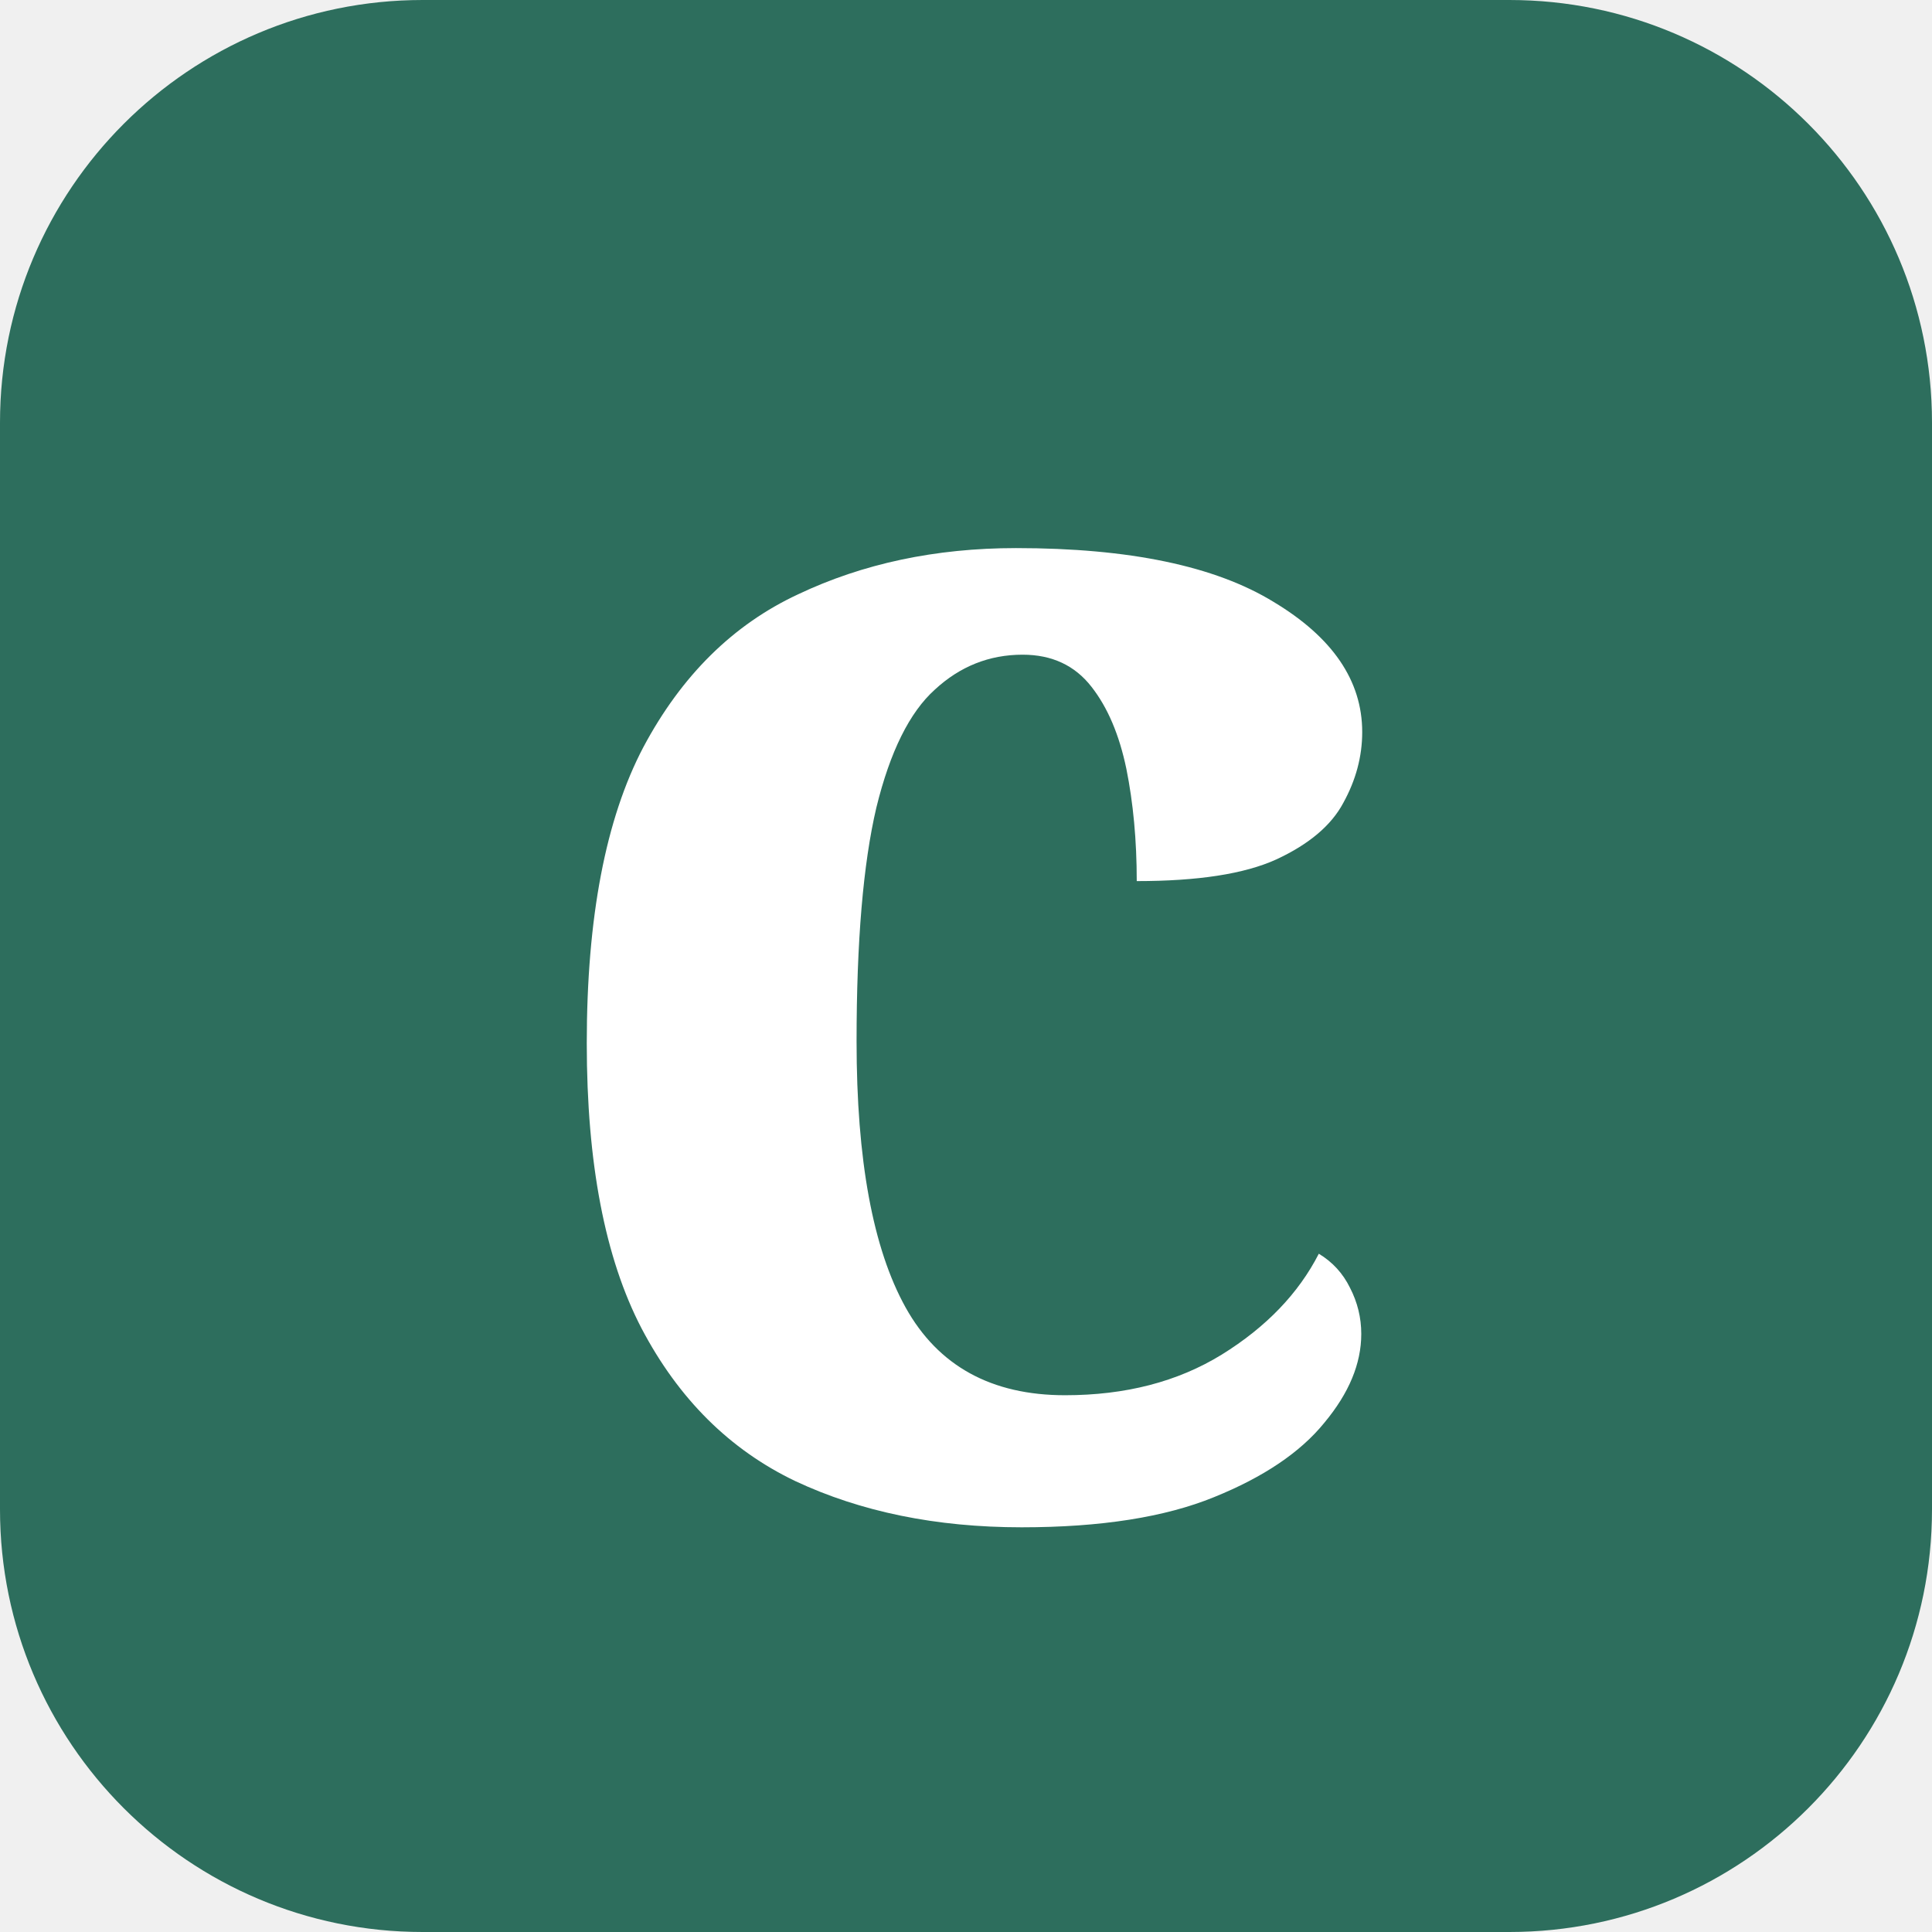
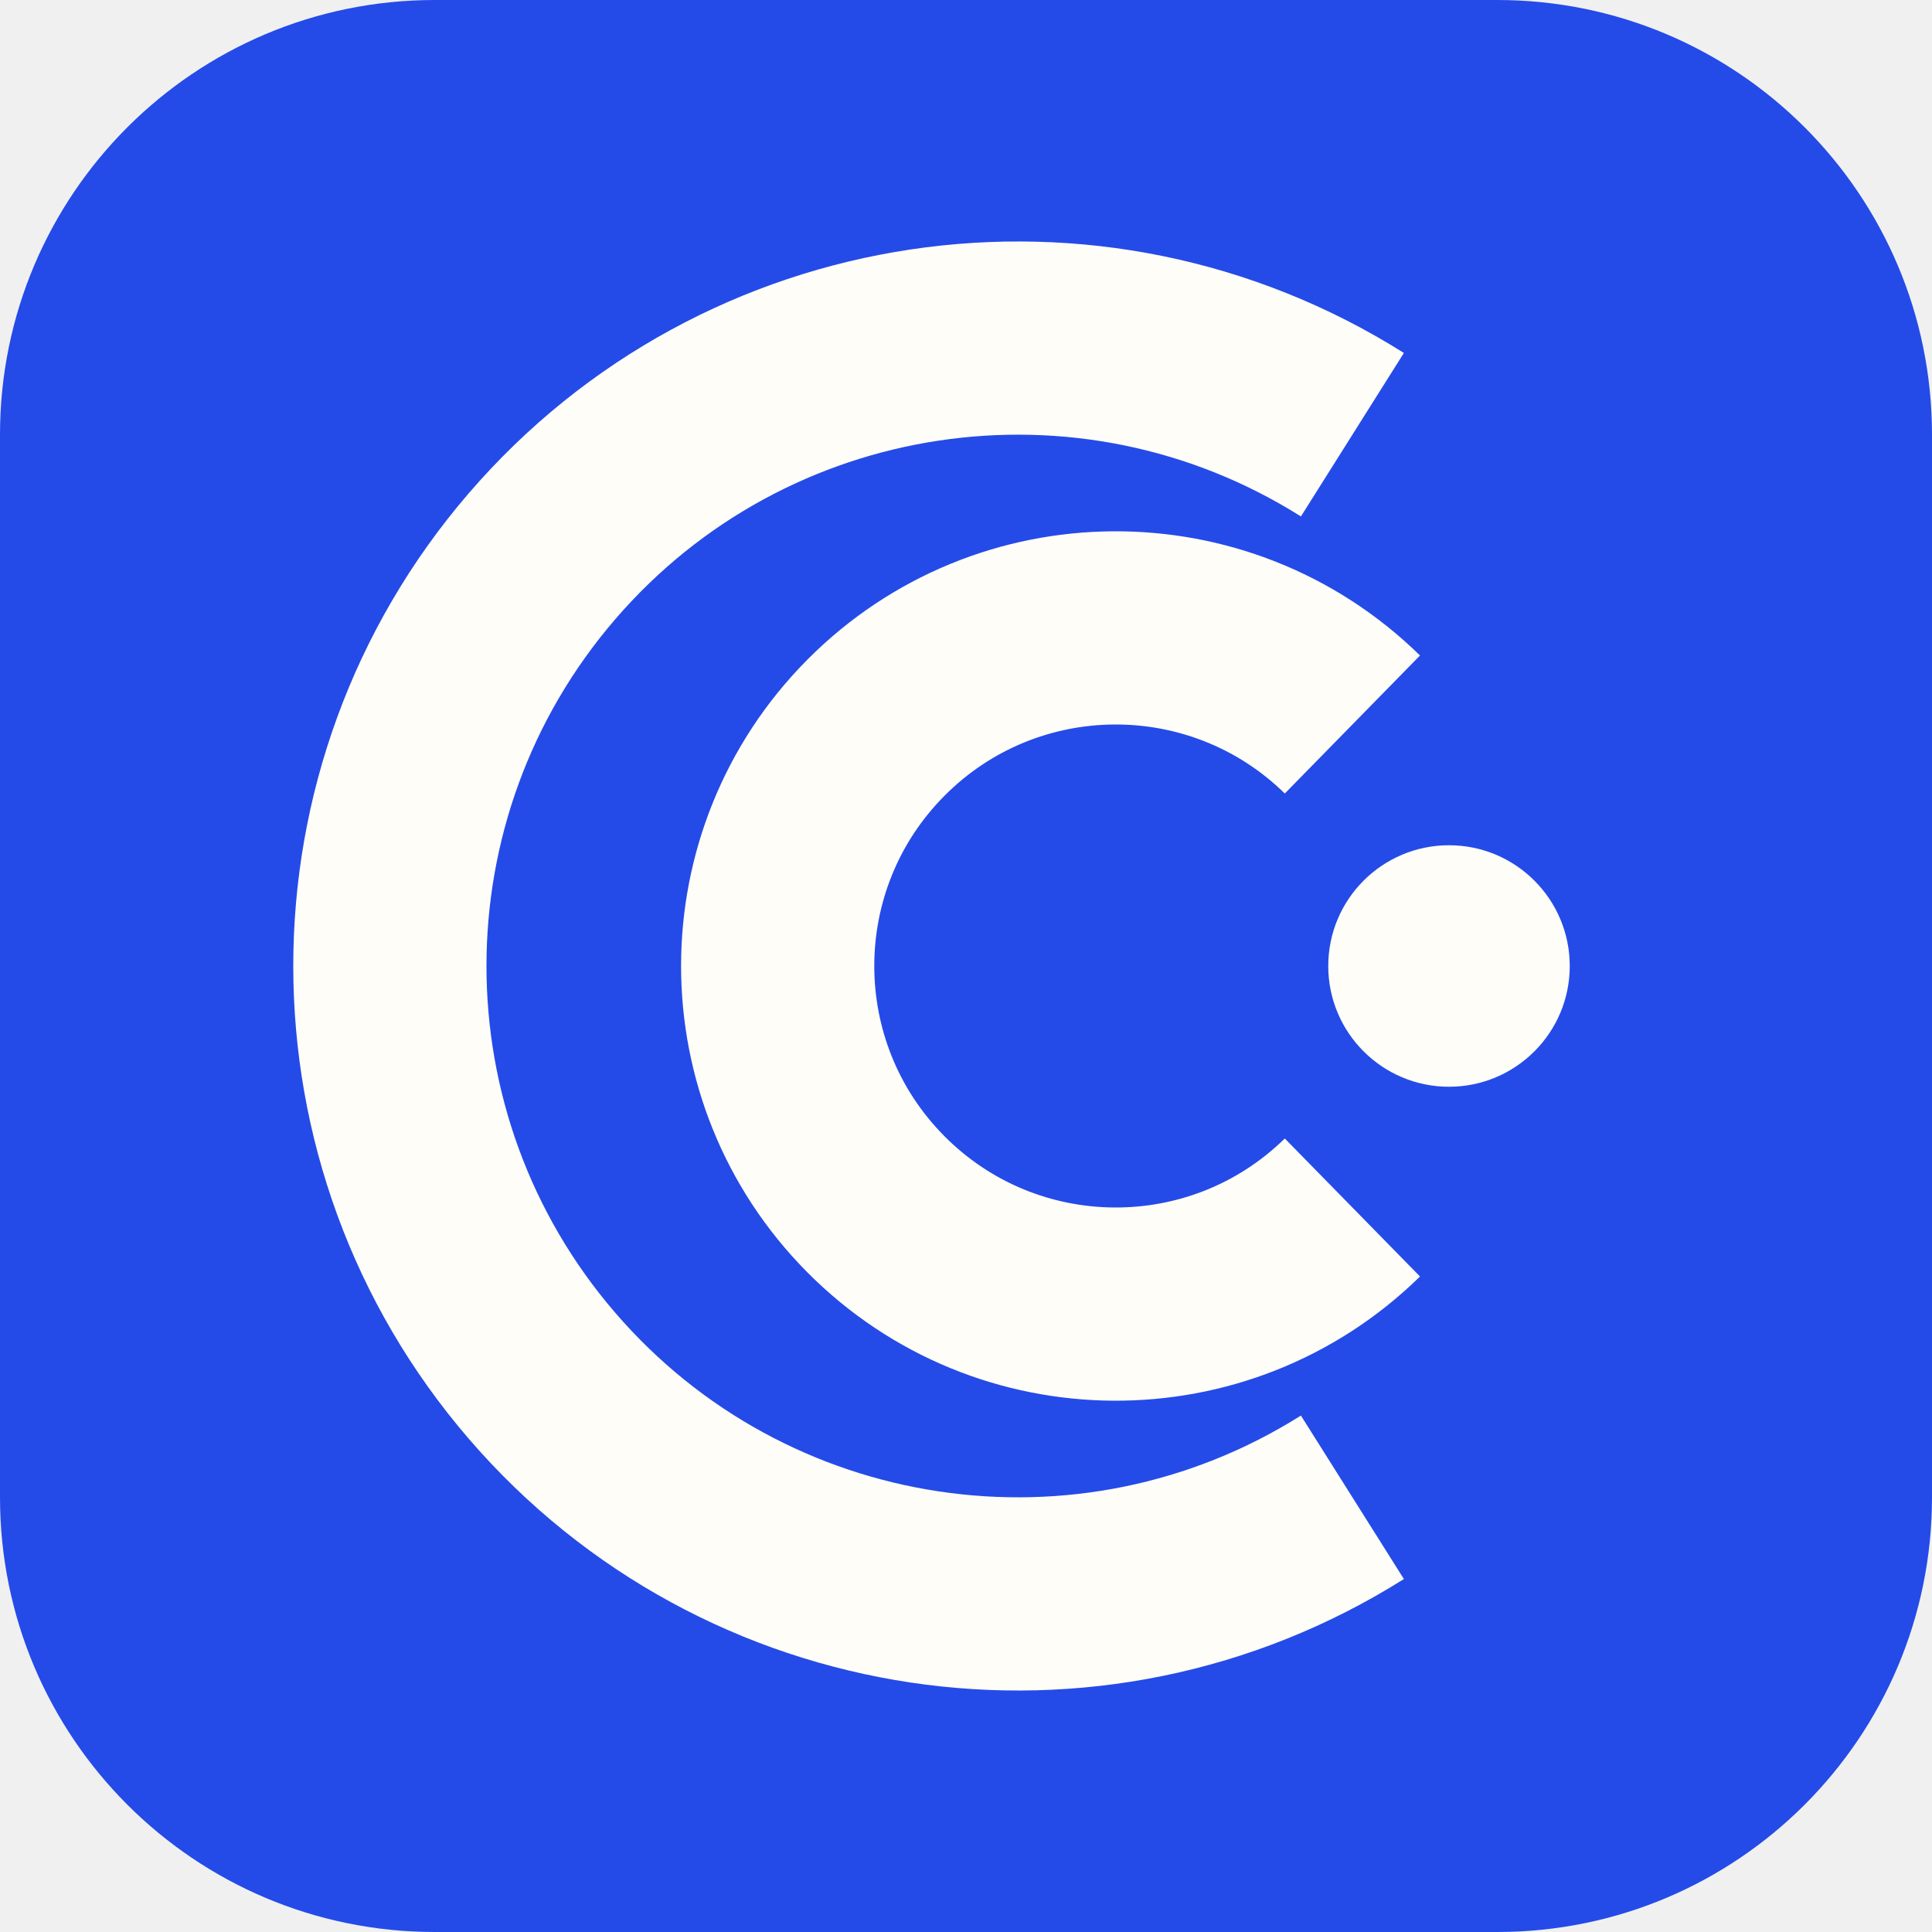
- <svg xmlns="http://www.w3.org/2000/svg" viewBox="0 0 32 32">
-   <rect width="32" height="32" rx="7" fill="#2d6e5d" />
-   <text x="16" y="25" text-anchor="middle" font-family="Georgia,serif" font-size="29" font-weight="bold" fill="white">c</text>
+ <svg xmlns="http://www.w3.org/2000/svg" viewBox="0 0 40 40">
+   <rect width="40" height="40" rx="9" fill="#244be8" />
+   <path d="M28 9a13 13 0 1 0 0 22M28 15a7 7 0 1 0 0 10" fill="none" stroke="#fffdf7" stroke-width="4" />
+   <circle cx="30" cy="20" r="2.5" fill="#fffdf7" />
</svg>
